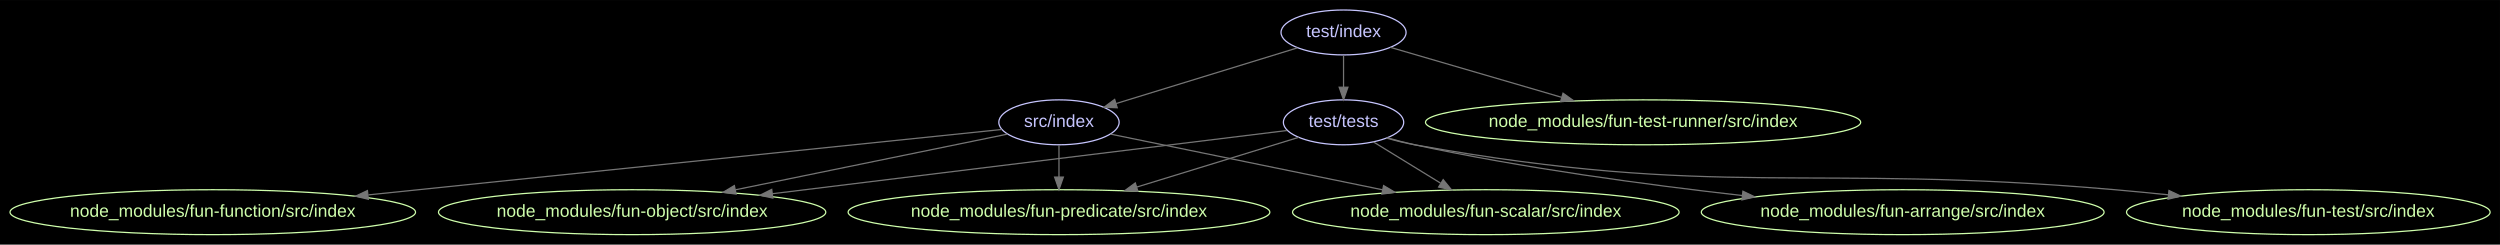
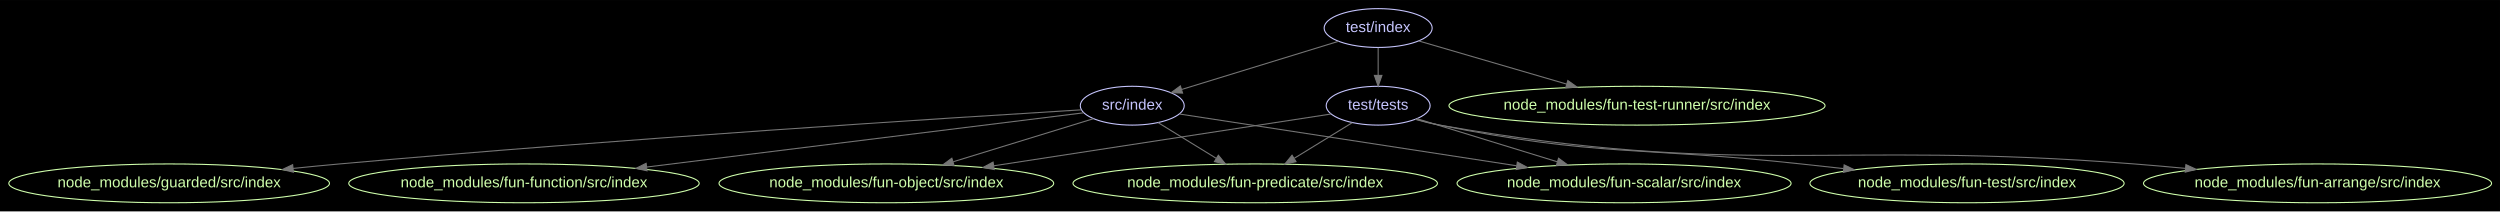
- <svg xmlns="http://www.w3.org/2000/svg" width="2003pt" height="196pt" viewBox="0.00 0.00 2003.06 195.98">
+ <svg xmlns="http://www.w3.org/2000/svg" width="2318pt" height="196pt" viewBox="0.00 0.00 2318.01 195.98">
  <g id="graph0" class="graph" transform="scale(1 1) rotate(0) translate(7.992 187.992)">
-     <polygon fill="#000000" stroke="none" points="-7.992,7.992 -7.992,-187.992 1995.06,-187.992 1995.06,7.992 -7.992,7.992" />
+     <polygon fill="#000000" stroke="none" points="-7.992,7.992 -7.992,-187.992 2310.01,-187.992 2310.01,7.992 -7.992,7.992" />
    <g id="node1" class="node">
-       <ellipse fill="none" stroke="#c6c5fe" cx="840.486" cy="-90" rx="48.192" ry="18" />
-       <text text-anchor="middle" x="840.486" y="-86.3" font-family="Arial" font-size="14.00" fill="#c6c5fe">src/index</text>
+       <ellipse fill="none" stroke="#c6c5fe" cx="1041.84" cy="-90" rx="48.192" ry="18" />
+       <text text-anchor="middle" x="1041.84" y="-86.3" font-family="Arial" font-size="14.00" fill="#c6c5fe">src/index</text>
    </g>
    <g id="node2" class="node">
-       <ellipse fill="none" stroke="#cfffac" cx="162.486" cy="-18" rx="162.471" ry="18" />
-       <text text-anchor="middle" x="162.486" y="-14.3" font-family="Arial" font-size="14.00" fill="#cfffac">node_modules/fun-function/src/index</text>
+       <ellipse fill="none" stroke="#cfffac" cx="477.837" cy="-18" rx="162.471" ry="18" />
+       <text text-anchor="middle" x="477.837" y="-14.3" font-family="Arial" font-size="14.00" fill="#cfffac">node_modules/fun-function/src/index</text>
    </g>
    <g id="edge1" class="edge">
-       <path fill="none" stroke="#757575" d="M794.682,-84.271C691.959,-73.665 440.227,-47.675 287.209,-31.877" />
-       <polygon fill="#757575" stroke="#757575" points="287.127,-28.35 276.821,-30.805 286.408,-35.313 287.127,-28.35" />
+       <path fill="none" stroke="#757575" d="M996.636,-83.39C909.532,-72.579 716.054,-48.566 591.561,-33.115" />
+       <polygon fill="#757575" stroke="#757575" points="591.957,-29.637 581.602,-31.879 591.095,-36.584 591.957,-29.637" />
    </g>
    <g id="node3" class="node">
-       <ellipse fill="none" stroke="#cfffac" cx="498.486" cy="-18" rx="155.173" ry="18" />
-       <text text-anchor="middle" x="498.486" y="-14.3" font-family="Arial" font-size="14.00" fill="#cfffac">node_modules/fun-object/src/index</text>
+       <ellipse fill="none" stroke="#cfffac" cx="813.837" cy="-18" rx="155.173" ry="18" />
+       <text text-anchor="middle" x="813.837" y="-14.3" font-family="Arial" font-size="14.00" fill="#cfffac">node_modules/fun-object/src/index</text>
    </g>
    <g id="edge2" class="edge">
-       <path fill="none" stroke="#757575" d="M799.232,-80.556C745.47,-69.552 650.197,-50.052 581.265,-35.943" />
-       <polygon fill="#757575" stroke="#757575" points="581.793,-32.479 571.294,-33.902 580.389,-39.337 581.793,-32.479" />
+       <path fill="none" stroke="#757575" d="M1005.96,-77.986C971.131,-67.292 917.555,-50.843 875.82,-38.03" />
+       <polygon fill="#757575" stroke="#757575" points="876.613,-34.612 866.026,-35.023 874.559,-41.304 876.613,-34.612" />
    </g>
    <g id="node4" class="node">
-       <ellipse fill="none" stroke="#cfffac" cx="840.486" cy="-18" rx="168.97" ry="18" />
-       <text text-anchor="middle" x="840.486" y="-14.3" font-family="Arial" font-size="14.00" fill="#cfffac">node_modules/fun-predicate/src/index</text>
+       <ellipse fill="none" stroke="#cfffac" cx="1155.84" cy="-18" rx="168.97" ry="18" />
+       <text text-anchor="middle" x="1155.84" y="-14.3" font-family="Arial" font-size="14.00" fill="#cfffac">node_modules/fun-predicate/src/index</text>
    </g>
    <g id="edge3" class="edge">
-       <path fill="none" stroke="#757575" d="M840.486,-71.697C840.486,-63.983 840.486,-54.712 840.486,-46.112" />
-       <polygon fill="#757575" stroke="#757575" points="843.986,-46.104 840.486,-36.104 836.986,-46.104 843.986,-46.104" />
+       <path fill="none" stroke="#757575" d="M1065.73,-74.326C1081.3,-64.767 1101.91,-52.112 1119.49,-41.318" />
+       <polygon fill="#757575" stroke="#757575" points="1121.67,-44.085 1128.36,-35.87 1118.01,-38.12 1121.67,-44.085" />
    </g>
    <g id="node5" class="node">
-       <ellipse fill="none" stroke="#cfffac" cx="1182.49" cy="-18" rx="154.873" ry="18" />
-       <text text-anchor="middle" x="1182.49" y="-14.3" font-family="Arial" font-size="14.00" fill="#cfffac">node_modules/fun-scalar/src/index</text>
+       <ellipse fill="none" stroke="#cfffac" cx="1497.84" cy="-18" rx="154.873" ry="18" />
+       <text text-anchor="middle" x="1497.84" y="-14.3" font-family="Arial" font-size="14.00" fill="#cfffac">node_modules/fun-scalar/src/index</text>
    </g>
    <g id="edge4" class="edge">
-       <path fill="none" stroke="#757575" d="M881.739,-80.556C935.502,-69.552 1030.77,-50.052 1099.71,-35.943" />
-       <polygon fill="#757575" stroke="#757575" points="1100.58,-39.337 1109.68,-33.902 1099.18,-32.479 1100.58,-39.337" />
+       <path fill="none" stroke="#757575" d="M1085.56,-82.288C1157.04,-71.316 1300.69,-49.264 1398.08,-34.314" />
+       <polygon fill="#757575" stroke="#757575" points="1398.89,-37.731 1408.24,-32.754 1397.82,-30.812 1398.89,-37.731" />
    </g>
    <g id="node6" class="node">
-       <ellipse fill="none" stroke="#c6c5fe" cx="1068.49" cy="-162" rx="50.091" ry="18" />
-       <text text-anchor="middle" x="1068.49" y="-158.3" font-family="Arial" font-size="14.00" fill="#c6c5fe">test/index</text>
+       <ellipse fill="none" stroke="#cfffac" cx="148.837" cy="-18" rx="148.674" ry="18" />
+       <text text-anchor="middle" x="148.837" y="-14.3" font-family="Arial" font-size="14.00" fill="#cfffac">node_modules/guarded/src/index</text>
+     </g>
+     <g id="edge5" class="edge">
+       <path fill="none" stroke="#757575" d="M994.497,-86.166C877.639,-79.044 566.142,-59.292 306.837,-36 292.883,-34.747 278.248,-33.322 263.751,-31.842" />
+       <polygon fill="#757575" stroke="#757575" points="264.053,-28.355 253.747,-30.811 263.335,-35.318 264.053,-28.355" />
+     </g>
+     <g id="node7" class="node">
+       <ellipse fill="none" stroke="#c6c5fe" cx="1269.84" cy="-162" rx="50.091" ry="18" />
+       <text text-anchor="middle" x="1269.84" y="-158.3" font-family="Arial" font-size="14.00" fill="#c6c5fe">test/index</text>
+     </g>
+     <g id="edge7" class="edge">
+       <path fill="none" stroke="#757575" d="M1232.95,-149.675C1193.31,-137.506 1130.26,-118.148 1087.52,-105.024" />
+       <polygon fill="#757575" stroke="#757575" points="1088.5,-101.666 1077.92,-102.077 1086.45,-108.358 1088.5,-101.666" />
+     </g>
+     <g id="node8" class="node">
+       <ellipse fill="none" stroke="#cfffac" cx="1509.84" cy="-90" rx="174.369" ry="18" />
+       <text text-anchor="middle" x="1509.84" y="-86.3" font-family="Arial" font-size="14.00" fill="#cfffac">node_modules/fun-test-runner/src/index</text>
    </g>
    <g id="edge6" class="edge">
-       <path fill="none" stroke="#757575" d="M1031.6,-149.675C991.962,-137.506 928.91,-118.148 886.164,-105.024" />
-       <polygon fill="#757575" stroke="#757575" points="887.152,-101.666 876.565,-102.077 885.098,-108.358 887.152,-101.666" />
+       <path fill="none" stroke="#757575" d="M1307.34,-150.062C1343.98,-139.374 1400.53,-122.882 1444.56,-110.039" />
+       <polygon fill="#757575" stroke="#757575" points="1445.7,-113.351 1454.32,-107.191 1443.74,-106.631 1445.7,-113.351" />
    </g>
-     <g id="node7" class="node">
-       <ellipse fill="none" stroke="#cfffac" cx="1308.49" cy="-90" rx="174.369" ry="18" />
-       <text text-anchor="middle" x="1308.49" y="-86.3" font-family="Arial" font-size="14.00" fill="#cfffac">node_modules/fun-test-runner/src/index</text>
+     <g id="node9" class="node">
+       <ellipse fill="none" stroke="#c6c5fe" cx="1269.84" cy="-90" rx="48.192" ry="18" />
+       <text text-anchor="middle" x="1269.84" y="-86.3" font-family="Arial" font-size="14.00" fill="#c6c5fe">test/tests</text>
    </g>
-     <g id="edge5" class="edge">
-       <path fill="none" stroke="#757575" d="M1105.99,-150.062C1142.63,-139.374 1199.18,-122.882 1243.21,-110.039" />
-       <polygon fill="#757575" stroke="#757575" points="1244.35,-113.351 1252.97,-107.191 1242.39,-106.631 1244.35,-113.351" />
+     <g id="edge8" class="edge">
+       <path fill="none" stroke="#757575" d="M1269.84,-143.697C1269.84,-135.983 1269.84,-126.712 1269.84,-118.112" />
+       <polygon fill="#757575" stroke="#757575" points="1273.34,-118.104 1269.84,-108.104 1266.34,-118.104 1273.34,-118.104" />
    </g>
-     <g id="node8" class="node">
-       <ellipse fill="none" stroke="#c6c5fe" cx="1068.49" cy="-90" rx="48.192" ry="18" />
-       <text text-anchor="middle" x="1068.49" y="-86.3" font-family="Arial" font-size="14.00" fill="#c6c5fe">test/tests</text>
+     <g id="edge10" class="edge">
+       <path fill="none" stroke="#757575" d="M1226.11,-82.288C1154.63,-71.316 1010.98,-49.264 913.595,-34.314" />
+       <polygon fill="#757575" stroke="#757575" points="913.85,-30.812 903.435,-32.754 912.788,-37.731 913.85,-30.812" />
    </g>
-     <g id="edge7" class="edge">
-       <path fill="none" stroke="#757575" d="M1068.49,-143.697C1068.49,-135.983 1068.49,-126.712 1068.49,-118.112" />
-       <polygon fill="#757575" stroke="#757575" points="1071.99,-118.104 1068.49,-108.104 1064.99,-118.104 1071.99,-118.104" />
+     <g id="edge11" class="edge">
+       <path fill="none" stroke="#757575" d="M1245.94,-74.326C1230.37,-64.767 1209.76,-52.112 1192.18,-41.318" />
+       <polygon fill="#757575" stroke="#757575" points="1193.66,-38.12 1183.31,-35.87 1190,-44.085 1193.66,-38.12" />
+     </g>
+     <g id="edge12" class="edge">
+       <path fill="none" stroke="#757575" d="M1305.71,-77.986C1340.54,-67.292 1394.12,-50.843 1435.85,-38.03" />
+       <polygon fill="#757575" stroke="#757575" points="1437.12,-41.304 1445.65,-35.023 1435.06,-34.612 1437.12,-41.304" />
+     </g>
+     <g id="node10" class="node">
+       <ellipse fill="none" stroke="#cfffac" cx="2140.84" cy="-18" rx="161.372" ry="18" />
+       <text text-anchor="middle" x="2140.84" y="-14.3" font-family="Arial" font-size="14.00" fill="#cfffac">node_modules/fun-arrange/src/index</text>
    </g>
    <g id="edge9" class="edge">
-       <path fill="none" stroke="#757575" d="M1023.28,-83.449C934.898,-72.594 736.847,-48.272 610.908,-32.806" />
-       <polygon fill="#757575" stroke="#757575" points="611.19,-29.315 600.838,-31.57 610.337,-36.263 611.19,-29.315" />
+       <path fill="none" stroke="#757575" d="M1304.19,-77.346C1311.58,-75.236 1319.41,-73.296 1326.84,-72 1609.23,-22.697 1685.03,-58.268 1970.84,-36 1986.12,-34.809 2002.16,-33.407 2018.03,-31.926" />
+       <polygon fill="#757575" stroke="#757575" points="2018.8,-35.369 2028.42,-30.943 2018.14,-28.4 2018.8,-35.369" />
    </g>
-     <g id="edge10" class="edge">
-       <path fill="none" stroke="#757575" d="M1032.61,-77.986C997.896,-67.328 944.561,-50.953 902.886,-38.158" />
-       <polygon fill="#757575" stroke="#757575" points="903.691,-34.744 893.104,-35.155 901.636,-41.436 903.691,-34.744" />
+     <g id="node11" class="node">
+       <ellipse fill="none" stroke="#cfffac" cx="1815.84" cy="-18" rx="145.674" ry="18" />
+       <text text-anchor="middle" x="1815.84" y="-14.3" font-family="Arial" font-size="14.00" fill="#cfffac">node_modules/fun-test/src/index</text>
    </g>
-     <g id="edge11" class="edge">
-       <path fill="none" stroke="#757575" d="M1092.38,-74.326C1107.95,-64.767 1128.56,-52.112 1146.14,-41.318" />
-       <polygon fill="#757575" stroke="#757575" points="1148.32,-44.085 1155.01,-35.87 1144.66,-38.12 1148.32,-44.085" />
-     </g>
-     <g id="node9" class="node">
-       <ellipse fill="none" stroke="#cfffac" cx="1516.49" cy="-18" rx="161.372" ry="18" />
-       <text text-anchor="middle" x="1516.49" y="-14.3" font-family="Arial" font-size="14.00" fill="#cfffac">node_modules/fun-arrange/src/index</text>
-     </g>
-     <g id="edge8" class="edge">
-       <path fill="none" stroke="#757575" d="M1103.54,-77.618C1110.74,-75.54 1118.32,-73.545 1125.49,-72 1212.16,-53.318 1311.15,-39.978 1387.84,-31.355" />
-       <polygon fill="#757575" stroke="#757575" points="1388.48,-34.805 1398.03,-30.222 1387.7,-27.848 1388.48,-34.805" />
-     </g>
-     <g id="node10" class="node">
-       <ellipse fill="none" stroke="#cfffac" cx="1841.49" cy="-18" rx="145.674" ry="18" />
-       <text text-anchor="middle" x="1841.49" y="-14.3" font-family="Arial" font-size="14.00" fill="#cfffac">node_modules/fun-test/src/index</text>
-     </g>
-     <g id="edge12" class="edge">
-       <path fill="none" stroke="#757575" d="M1102.85,-77.393C1110.24,-75.28 1118.06,-73.327 1125.49,-72 1371.43,-28.016 1437.58,-57.625 1686.49,-36 1700.4,-34.791 1715,-33.379 1729.45,-31.895" />
-       <polygon fill="#757575" stroke="#757575" points="1729.83,-35.374 1739.41,-30.857 1729.11,-28.412 1729.83,-35.374" />
+     <g id="edge13" class="edge">
+       <path fill="none" stroke="#757575" d="M1304.85,-77.462C1312.06,-75.397 1319.65,-73.445 1326.84,-72 1473.64,-42.478 1512.97,-52.215 1661.84,-36 1674.62,-34.607 1688,-33.142 1701.31,-31.68" />
+       <polygon fill="#757575" stroke="#757575" points="1701.91,-35.135 1711.46,-30.563 1701.14,-28.177 1701.91,-35.135" />
    </g>
  </g>
</svg>
